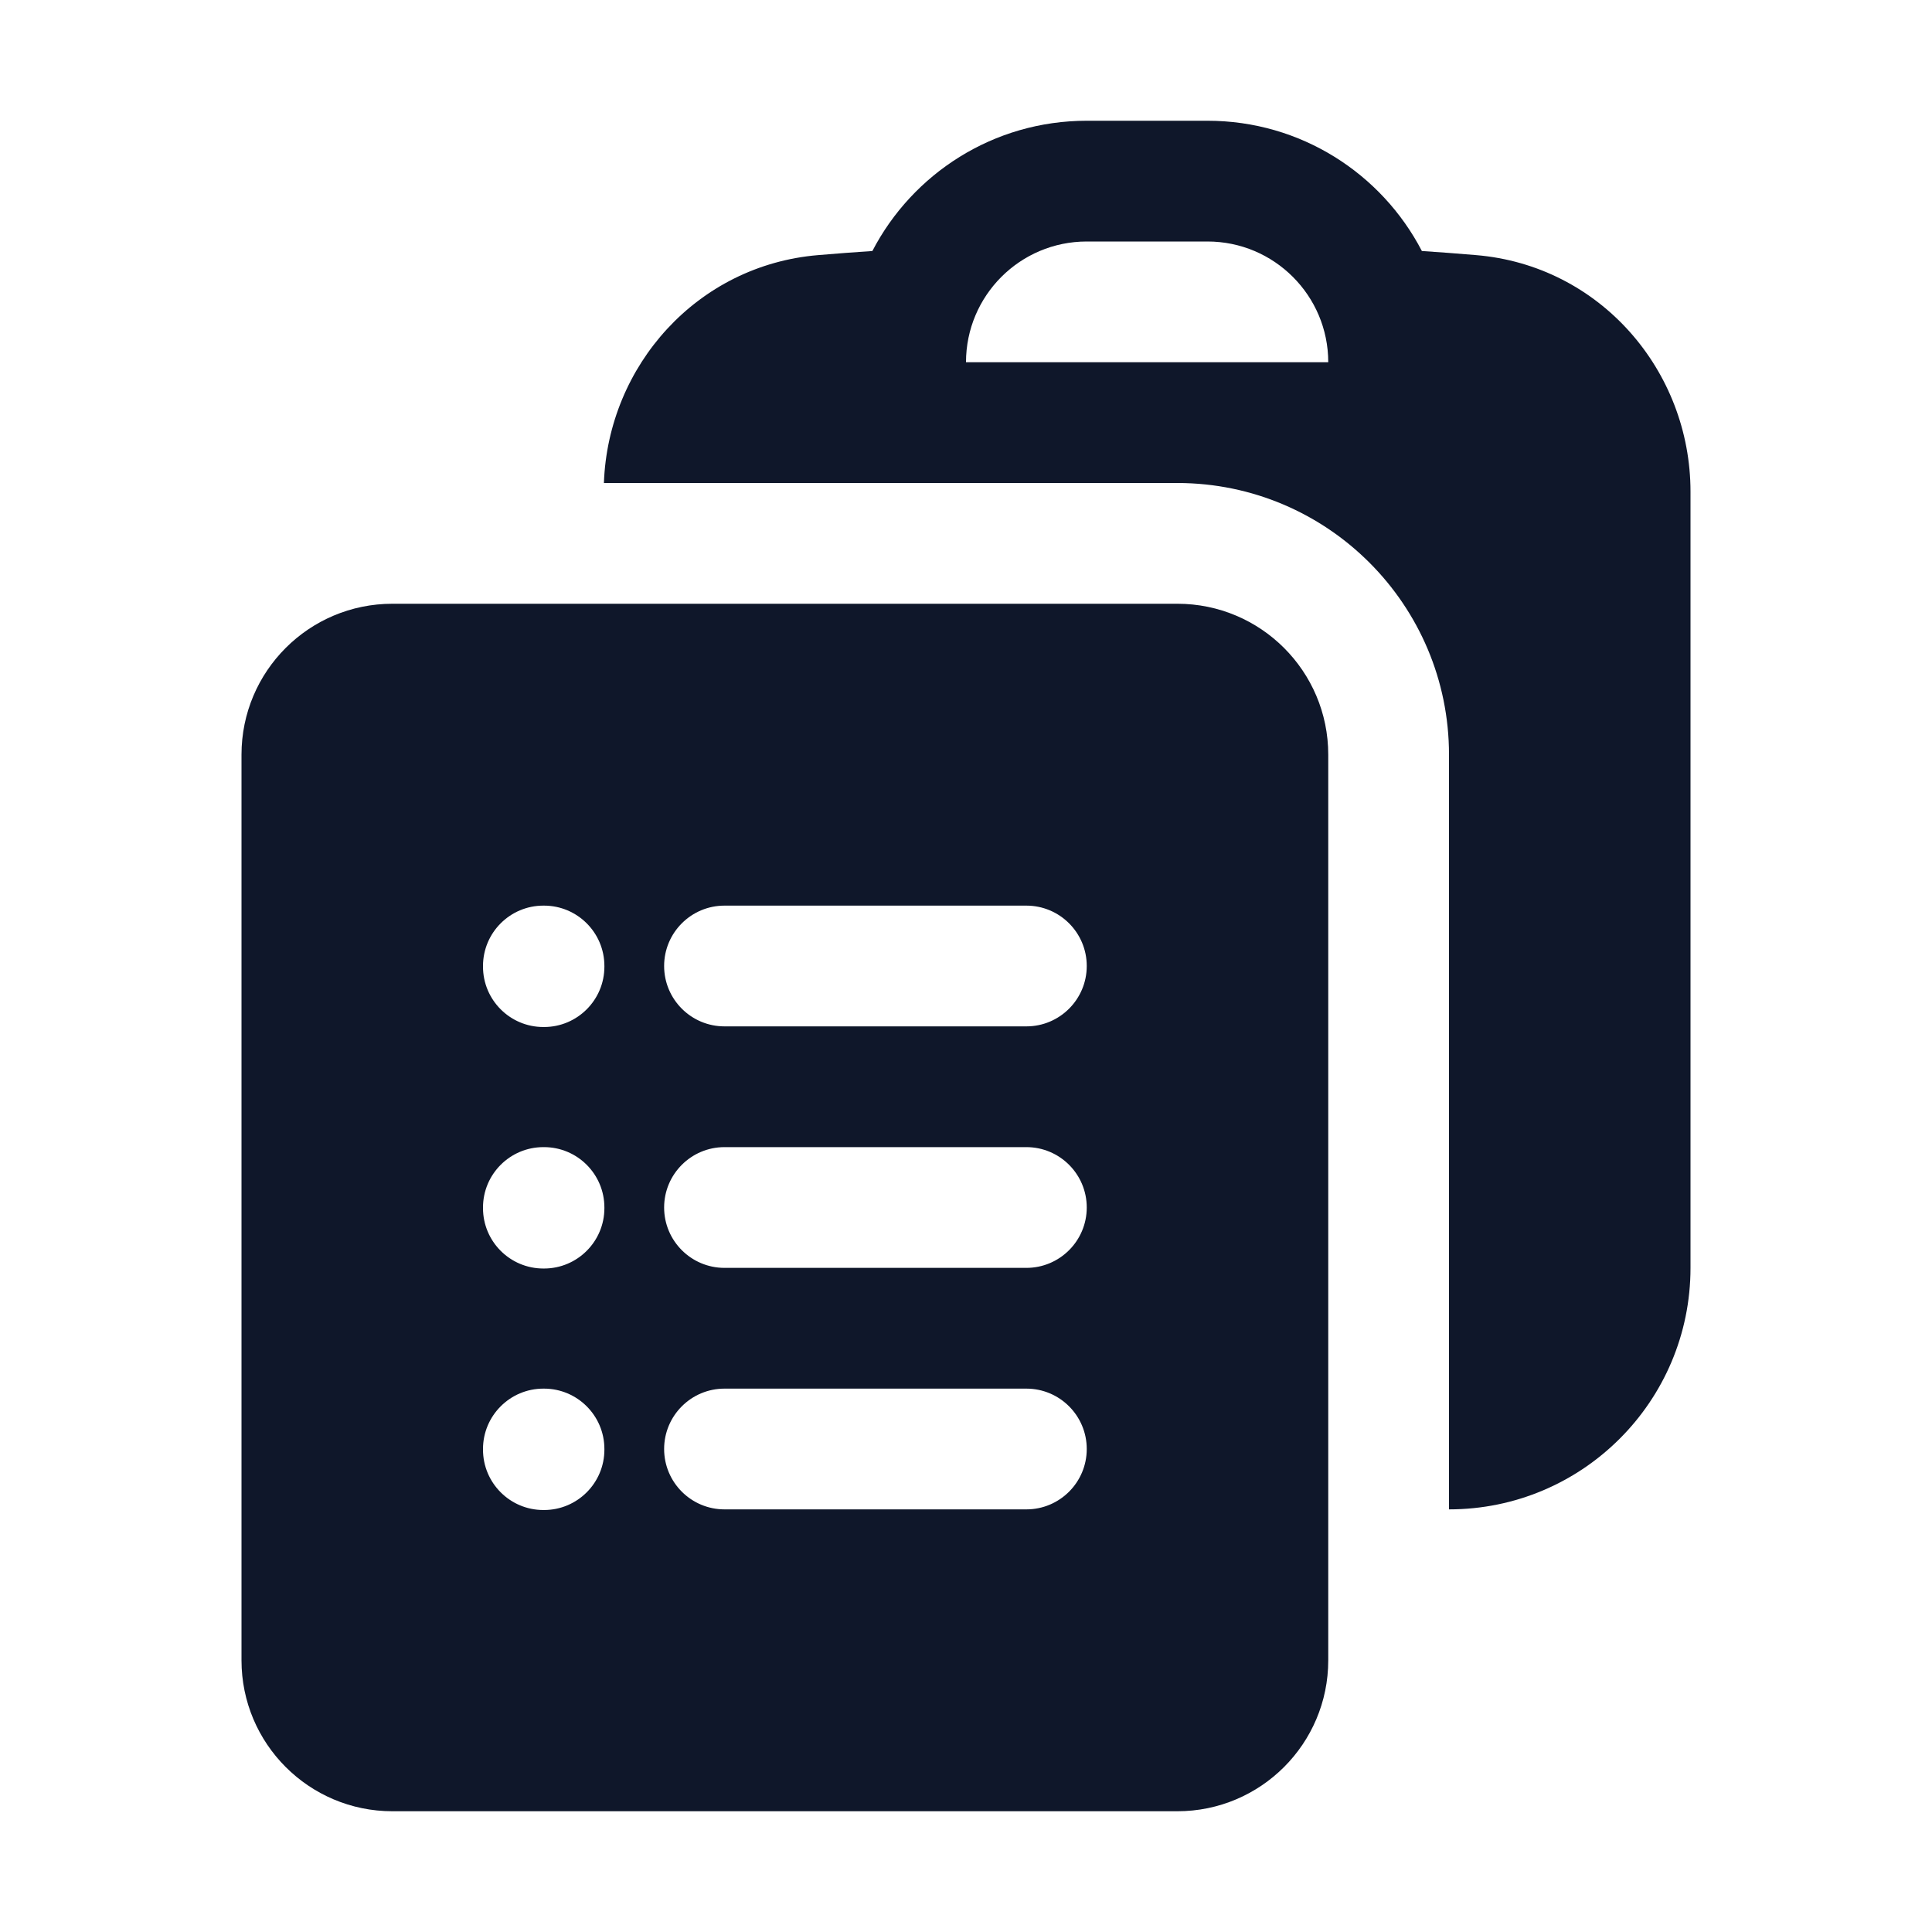
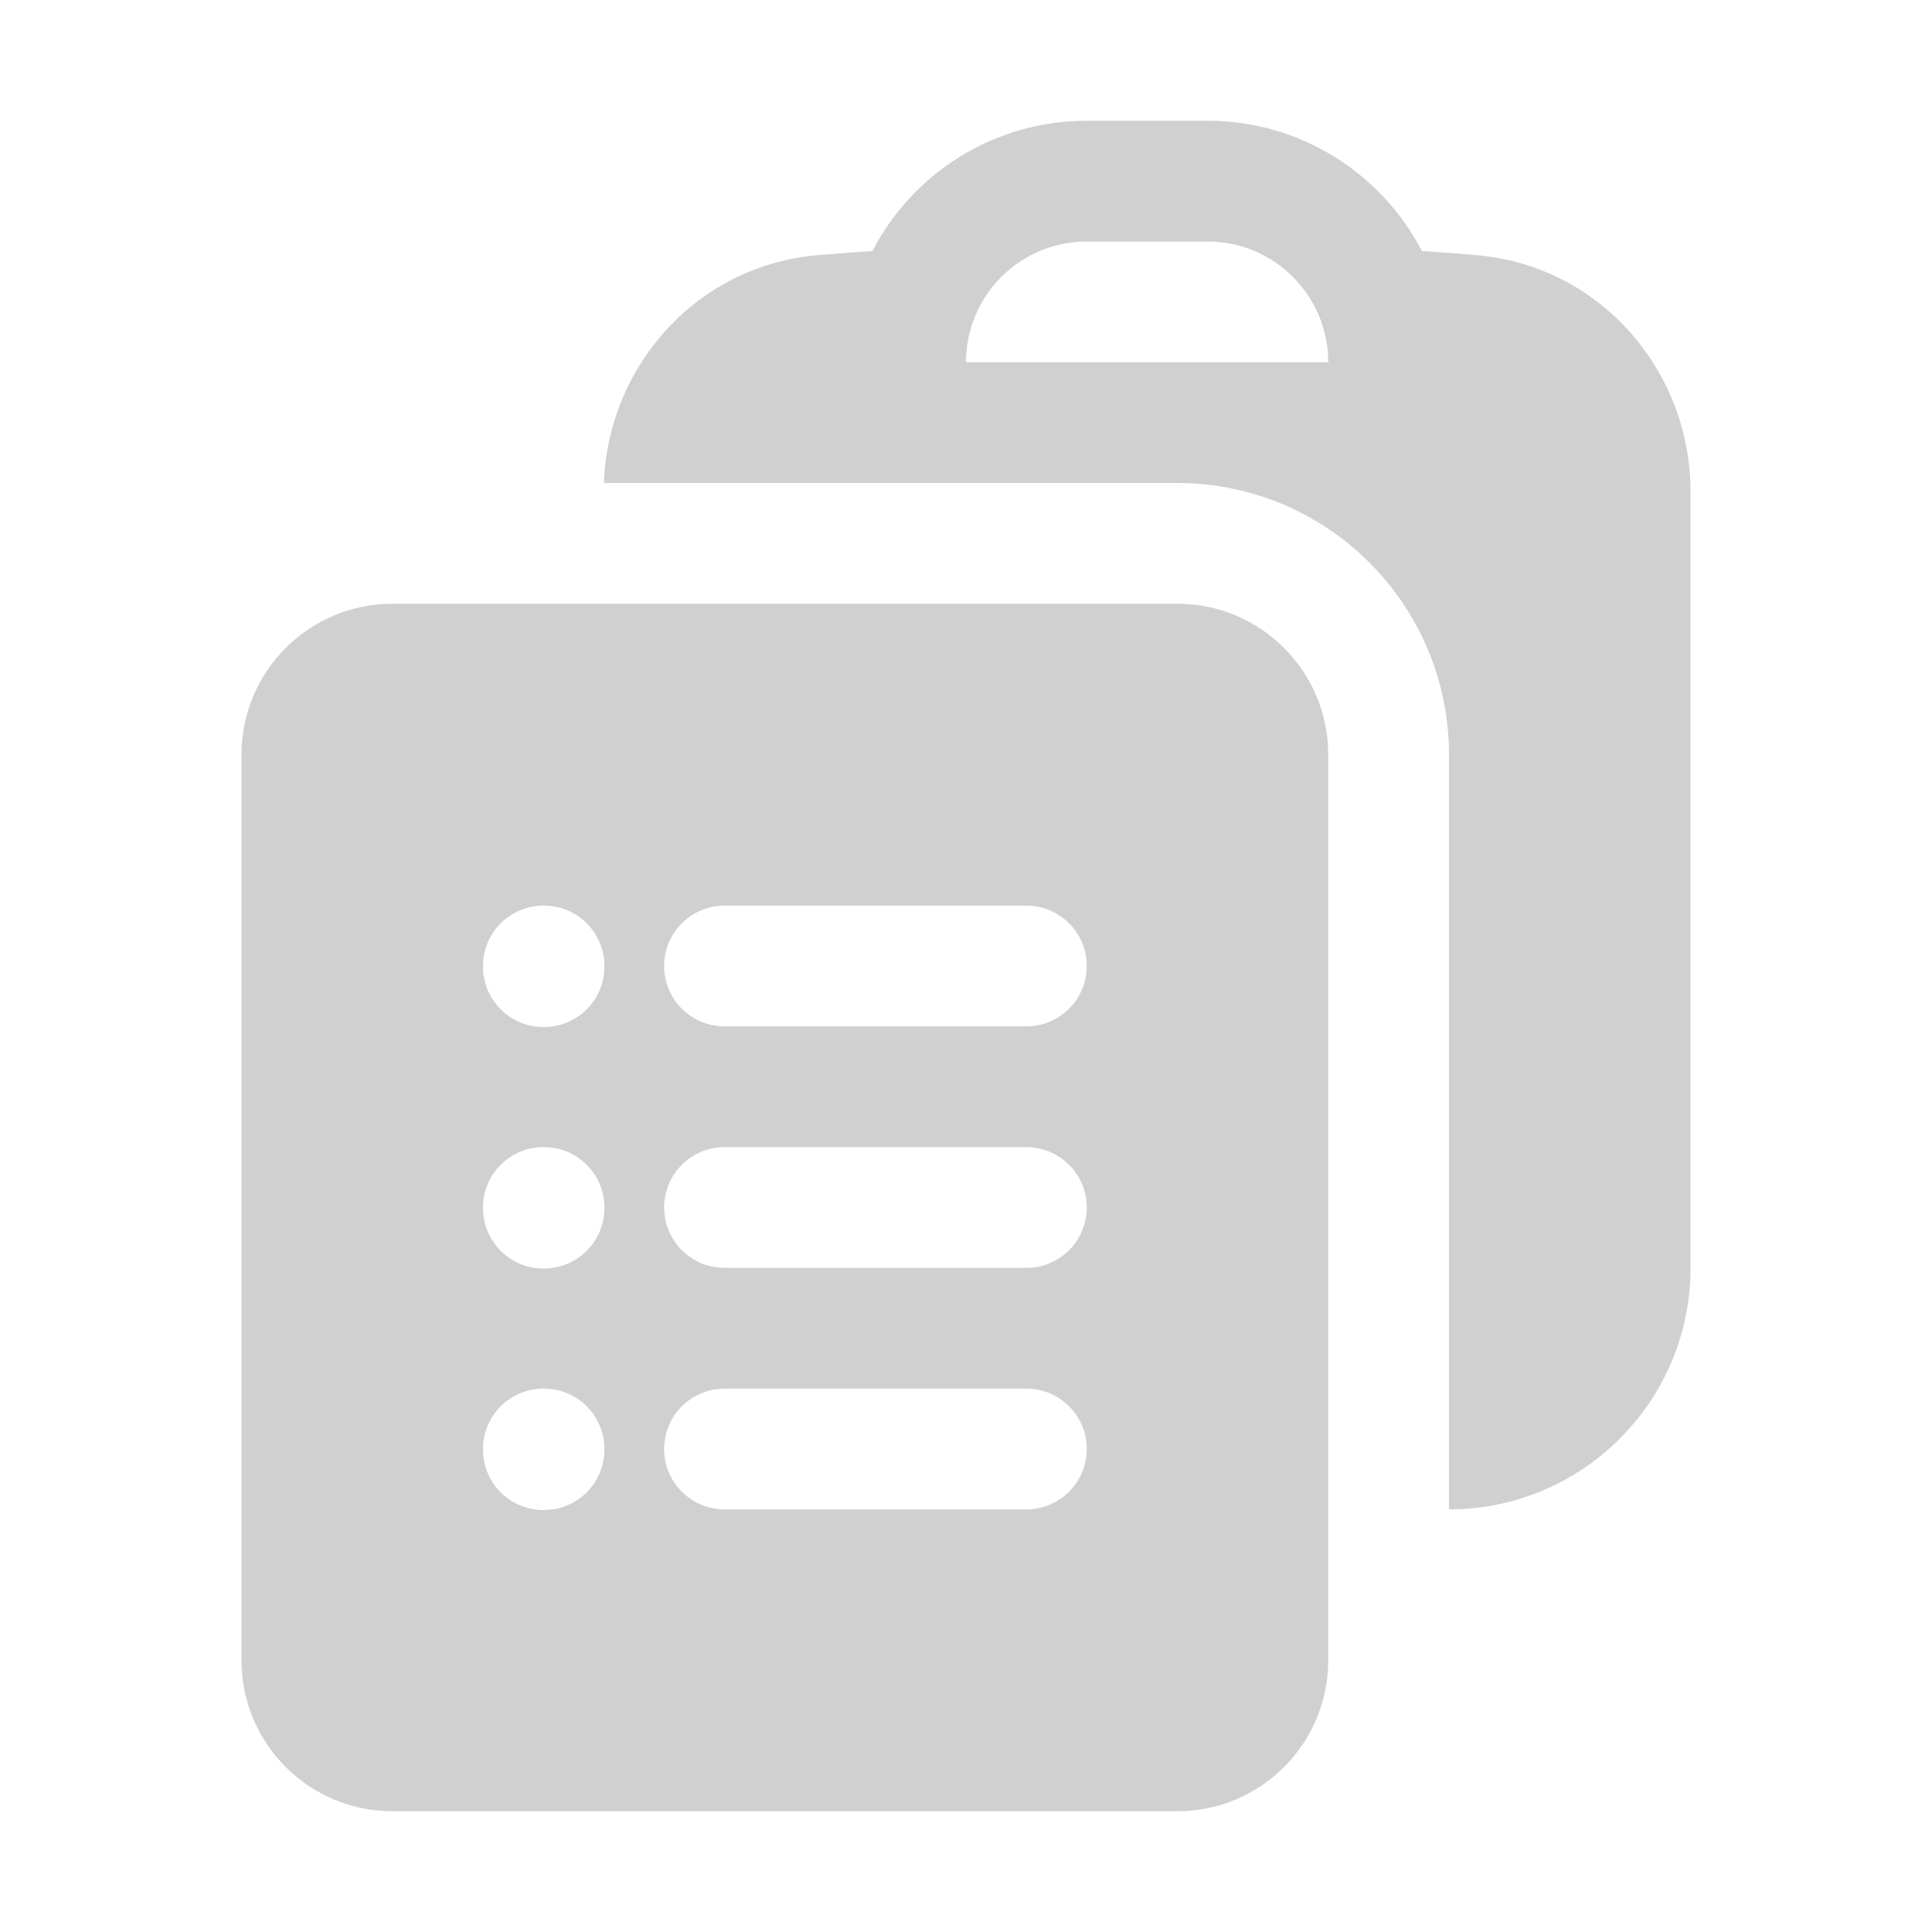
<svg xmlns="http://www.w3.org/2000/svg" width="24" height="24" viewBox="0 0 24 24" fill="none">
-   <path fill-rule="evenodd" clip-rule="evenodd" d="M7.502 6H11.248L11.25 6H14.63C16.491 6.003 18 7.513 18 9.375V18.75C19.657 18.75 21 17.407 21 15.75V6.108C21 4.603 19.875 3.297 18.336 3.169C18.112 3.15 17.888 3.133 17.663 3.118C17.163 2.156 16.158 1.5 15 1.5H13.5C12.342 1.5 11.337 2.156 10.837 3.118C10.612 3.133 10.388 3.15 10.164 3.169C8.662 3.294 7.554 4.541 7.502 6ZM13.5 3C12.672 3 12 3.672 12 4.5H16.5C16.5 3.672 15.828 3 15 3H13.5Z" fill="#0F172A" />
-   <path fill-rule="evenodd" clip-rule="evenodd" d="M3 9.375C3 8.339 3.839 7.5 4.875 7.5H14.625C15.661 7.5 16.5 8.339 16.5 9.375V20.625C16.5 21.66 15.661 22.5 14.625 22.5H4.875C3.839 22.5 3 21.66 3 20.625V9.375ZM6 12C6 11.586 6.336 11.25 6.75 11.25H6.758C7.172 11.25 7.508 11.586 7.508 12V12.008C7.508 12.422 7.172 12.758 6.758 12.758H6.75C6.336 12.758 6 12.422 6 12.008V12ZM8.25 12C8.25 11.586 8.586 11.25 9 11.25H12.75C13.164 11.25 13.5 11.586 13.5 12C13.5 12.414 13.164 12.75 12.75 12.75H9C8.586 12.75 8.25 12.414 8.25 12ZM6 15C6 14.586 6.336 14.25 6.75 14.25H6.758C7.172 14.25 7.508 14.586 7.508 15V15.008C7.508 15.422 7.172 15.758 6.758 15.758H6.75C6.336 15.758 6 15.422 6 15.008V15ZM8.25 15C8.25 14.586 8.586 14.25 9 14.25H12.75C13.164 14.25 13.5 14.586 13.5 15C13.5 15.414 13.164 15.75 12.75 15.75H9C8.586 15.75 8.25 15.414 8.25 15ZM6 18C6 17.586 6.336 17.25 6.75 17.25H6.758C7.172 17.25 7.508 17.586 7.508 18V18.008C7.508 18.422 7.172 18.758 6.758 18.758H6.75C6.336 18.758 6 18.422 6 18.008V18ZM8.25 18C8.25 17.586 8.586 17.25 9 17.25H12.75C13.164 17.25 13.5 17.586 13.5 18C13.5 18.414 13.164 18.75 12.75 18.75H9C8.586 18.75 8.25 18.414 8.25 18Z" fill="#0F172A" />
+   <path fill-rule="evenodd" clip-rule="evenodd" d="M7.502 6H11.248L11.25 6H14.63C16.491 6.003 18 7.513 18 9.375V18.75C19.657 18.75 21 17.407 21 15.75V6.108C21 4.603 19.875 3.297 18.336 3.169C18.112 3.15 17.888 3.133 17.663 3.118C17.163 2.156 16.158 1.5 15 1.5H13.5C12.342 1.5 11.337 2.156 10.837 3.118C10.612 3.133 10.388 3.15 10.164 3.169C8.662 3.294 7.554 4.541 7.502 6ZM13.5 3C12.672 3 12 3.672 12 4.5H16.5C16.5 3.672 15.828 3 15 3H13.5Z" fill="#d0d0d0" />
+   <path fill-rule="evenodd" clip-rule="evenodd" d="M3 9.375C3 8.339 3.839 7.5 4.875 7.5H14.625C15.661 7.5 16.5 8.339 16.5 9.375V20.625C16.5 21.66 15.661 22.5 14.625 22.5H4.875C3.839 22.5 3 21.66 3 20.625V9.375ZM6 12C6 11.586 6.336 11.25 6.75 11.25H6.758C7.172 11.25 7.508 11.586 7.508 12V12.008C7.508 12.422 7.172 12.758 6.758 12.758H6.75C6.336 12.758 6 12.422 6 12.008V12ZM8.25 12C8.25 11.586 8.586 11.25 9 11.25H12.75C13.164 11.25 13.5 11.586 13.5 12C13.5 12.414 13.164 12.75 12.75 12.75H9C8.586 12.75 8.25 12.414 8.25 12ZM6 15C6 14.586 6.336 14.25 6.75 14.25H6.758C7.172 14.25 7.508 14.586 7.508 15V15.008C7.508 15.422 7.172 15.758 6.758 15.758H6.75C6.336 15.758 6 15.422 6 15.008V15ZM8.25 15C8.25 14.586 8.586 14.25 9 14.25H12.75C13.164 14.25 13.5 14.586 13.5 15C13.5 15.414 13.164 15.75 12.75 15.75H9C8.586 15.75 8.25 15.414 8.25 15ZM6 18C6 17.586 6.336 17.25 6.75 17.25H6.758C7.172 17.25 7.508 17.586 7.508 18V18.008C7.508 18.422 7.172 18.758 6.758 18.758H6.75C6.336 18.758 6 18.422 6 18.008V18ZM8.25 18C8.25 17.586 8.586 17.25 9 17.25H12.75C13.164 17.25 13.5 17.586 13.5 18C13.5 18.414 13.164 18.75 12.75 18.75H9C8.586 18.75 8.25 18.414 8.25 18Z" fill="#d0d0d0" />
</svg>
